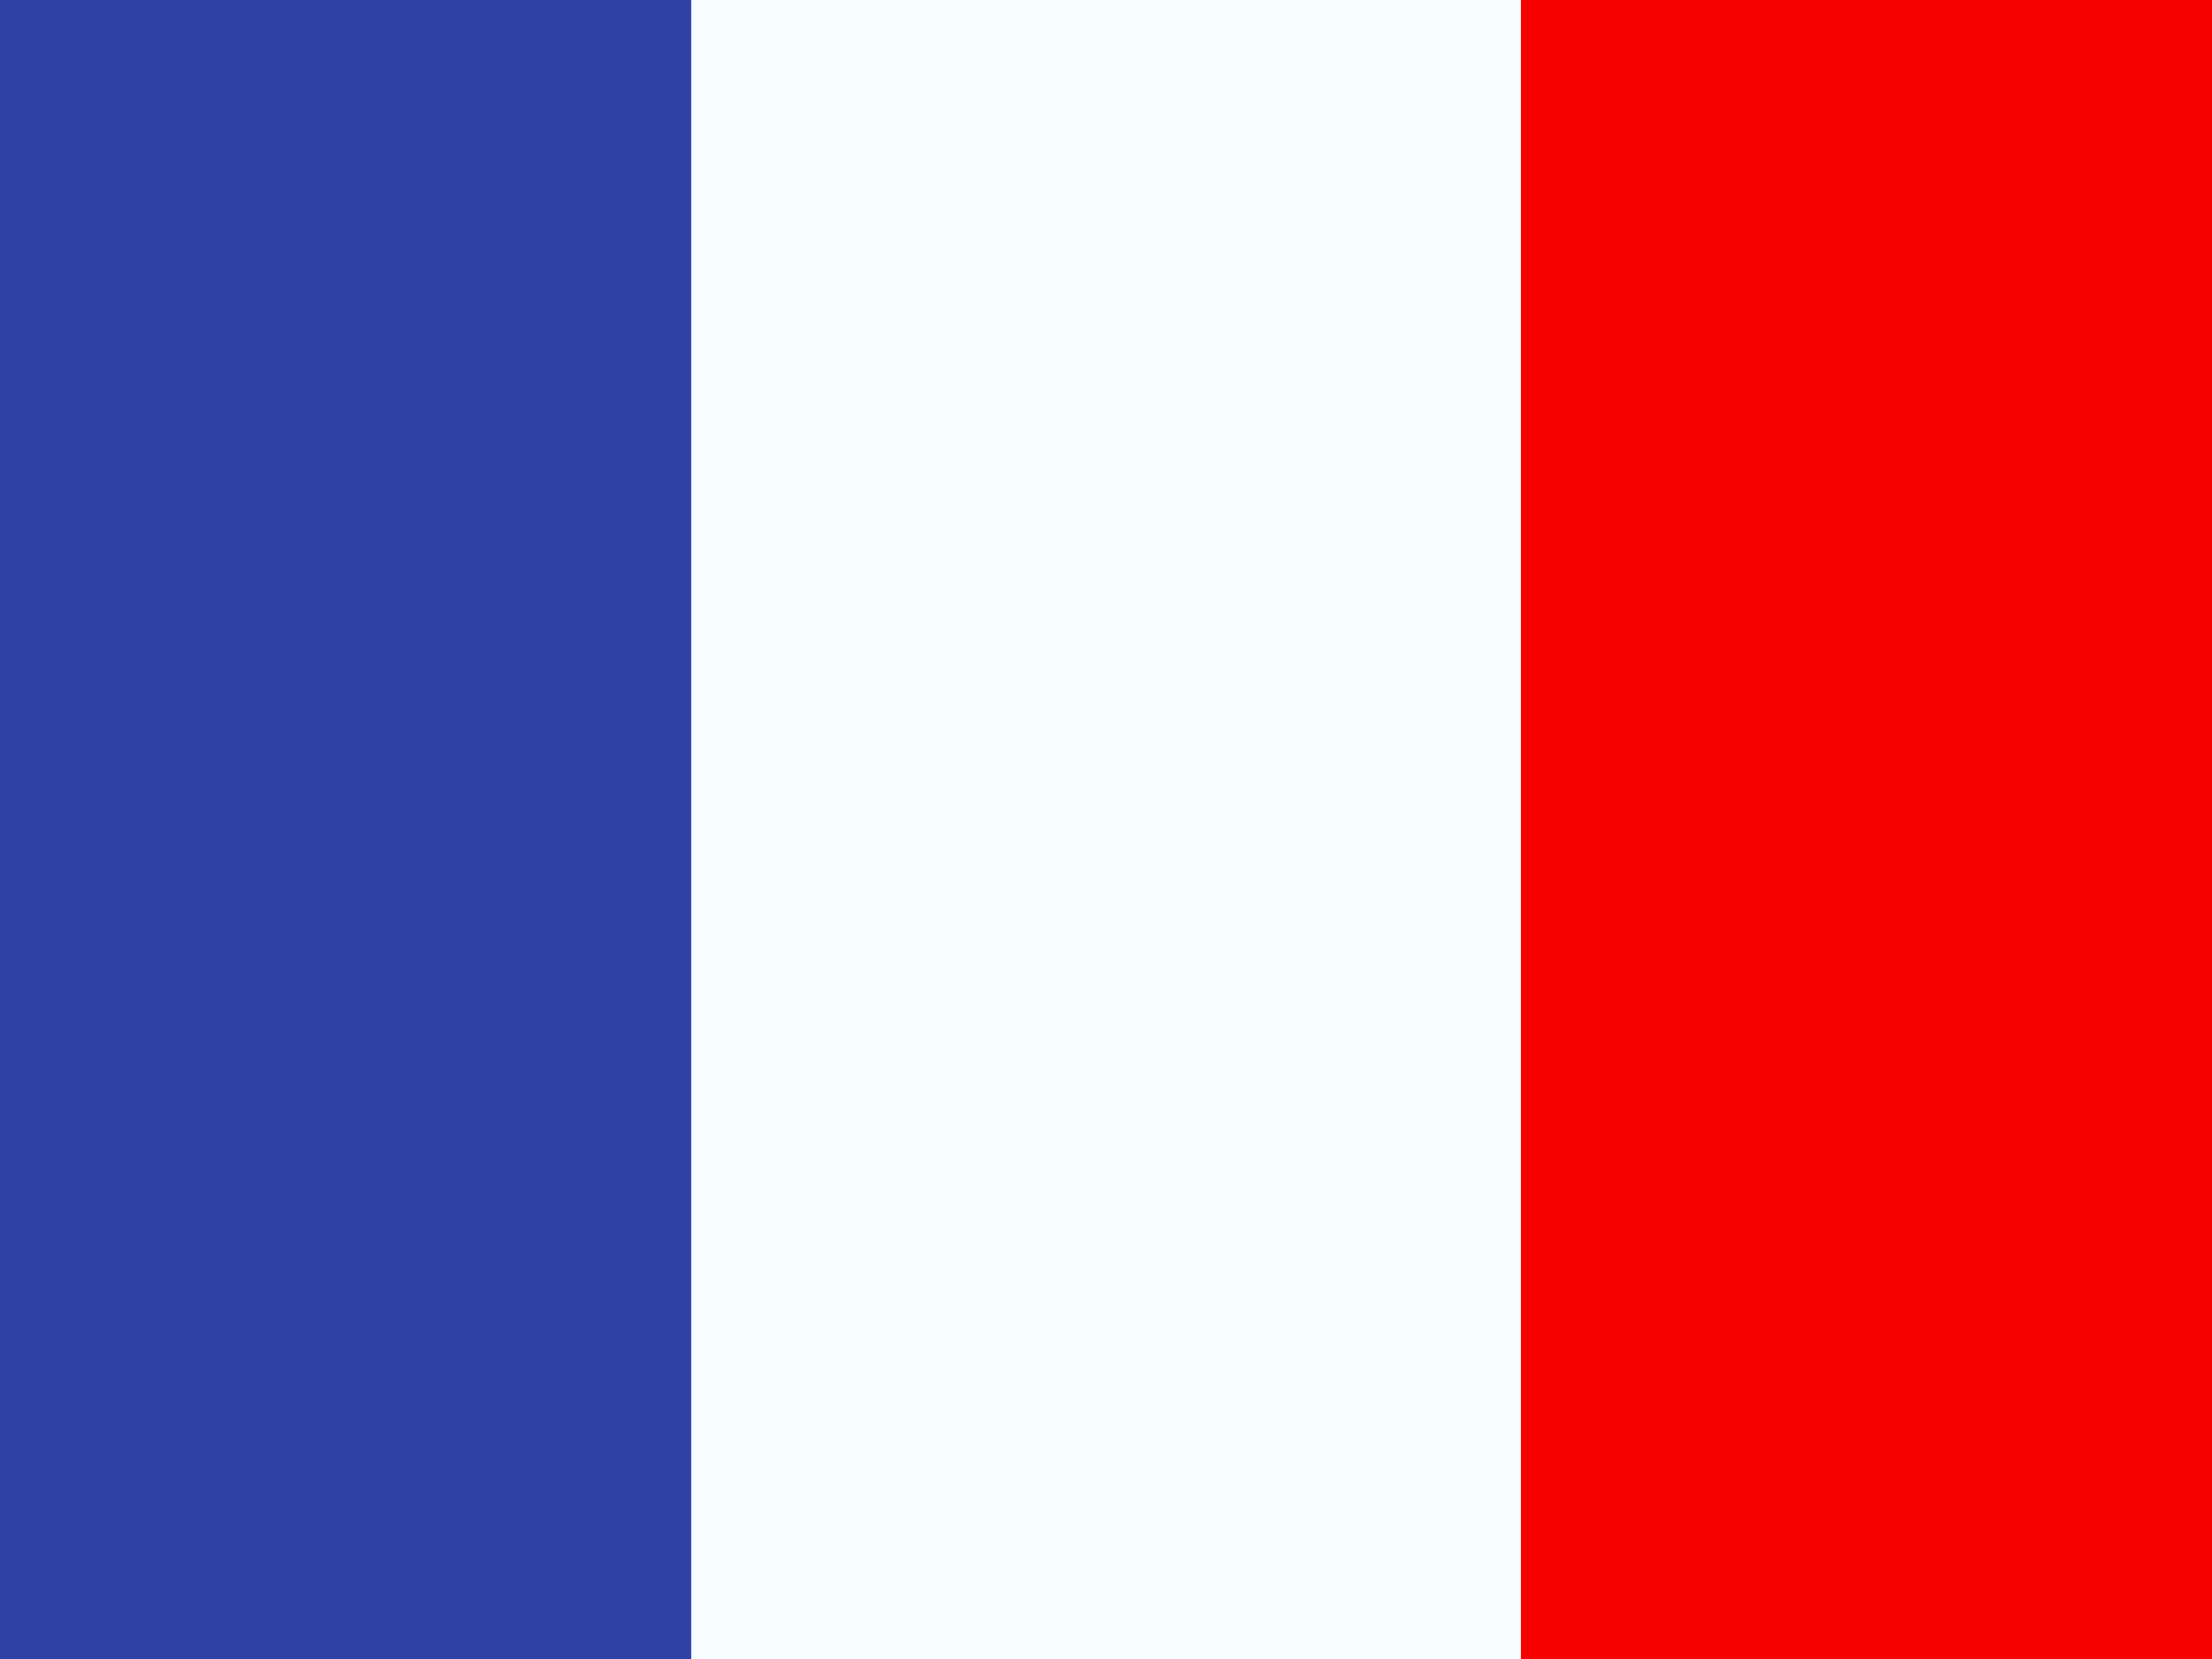
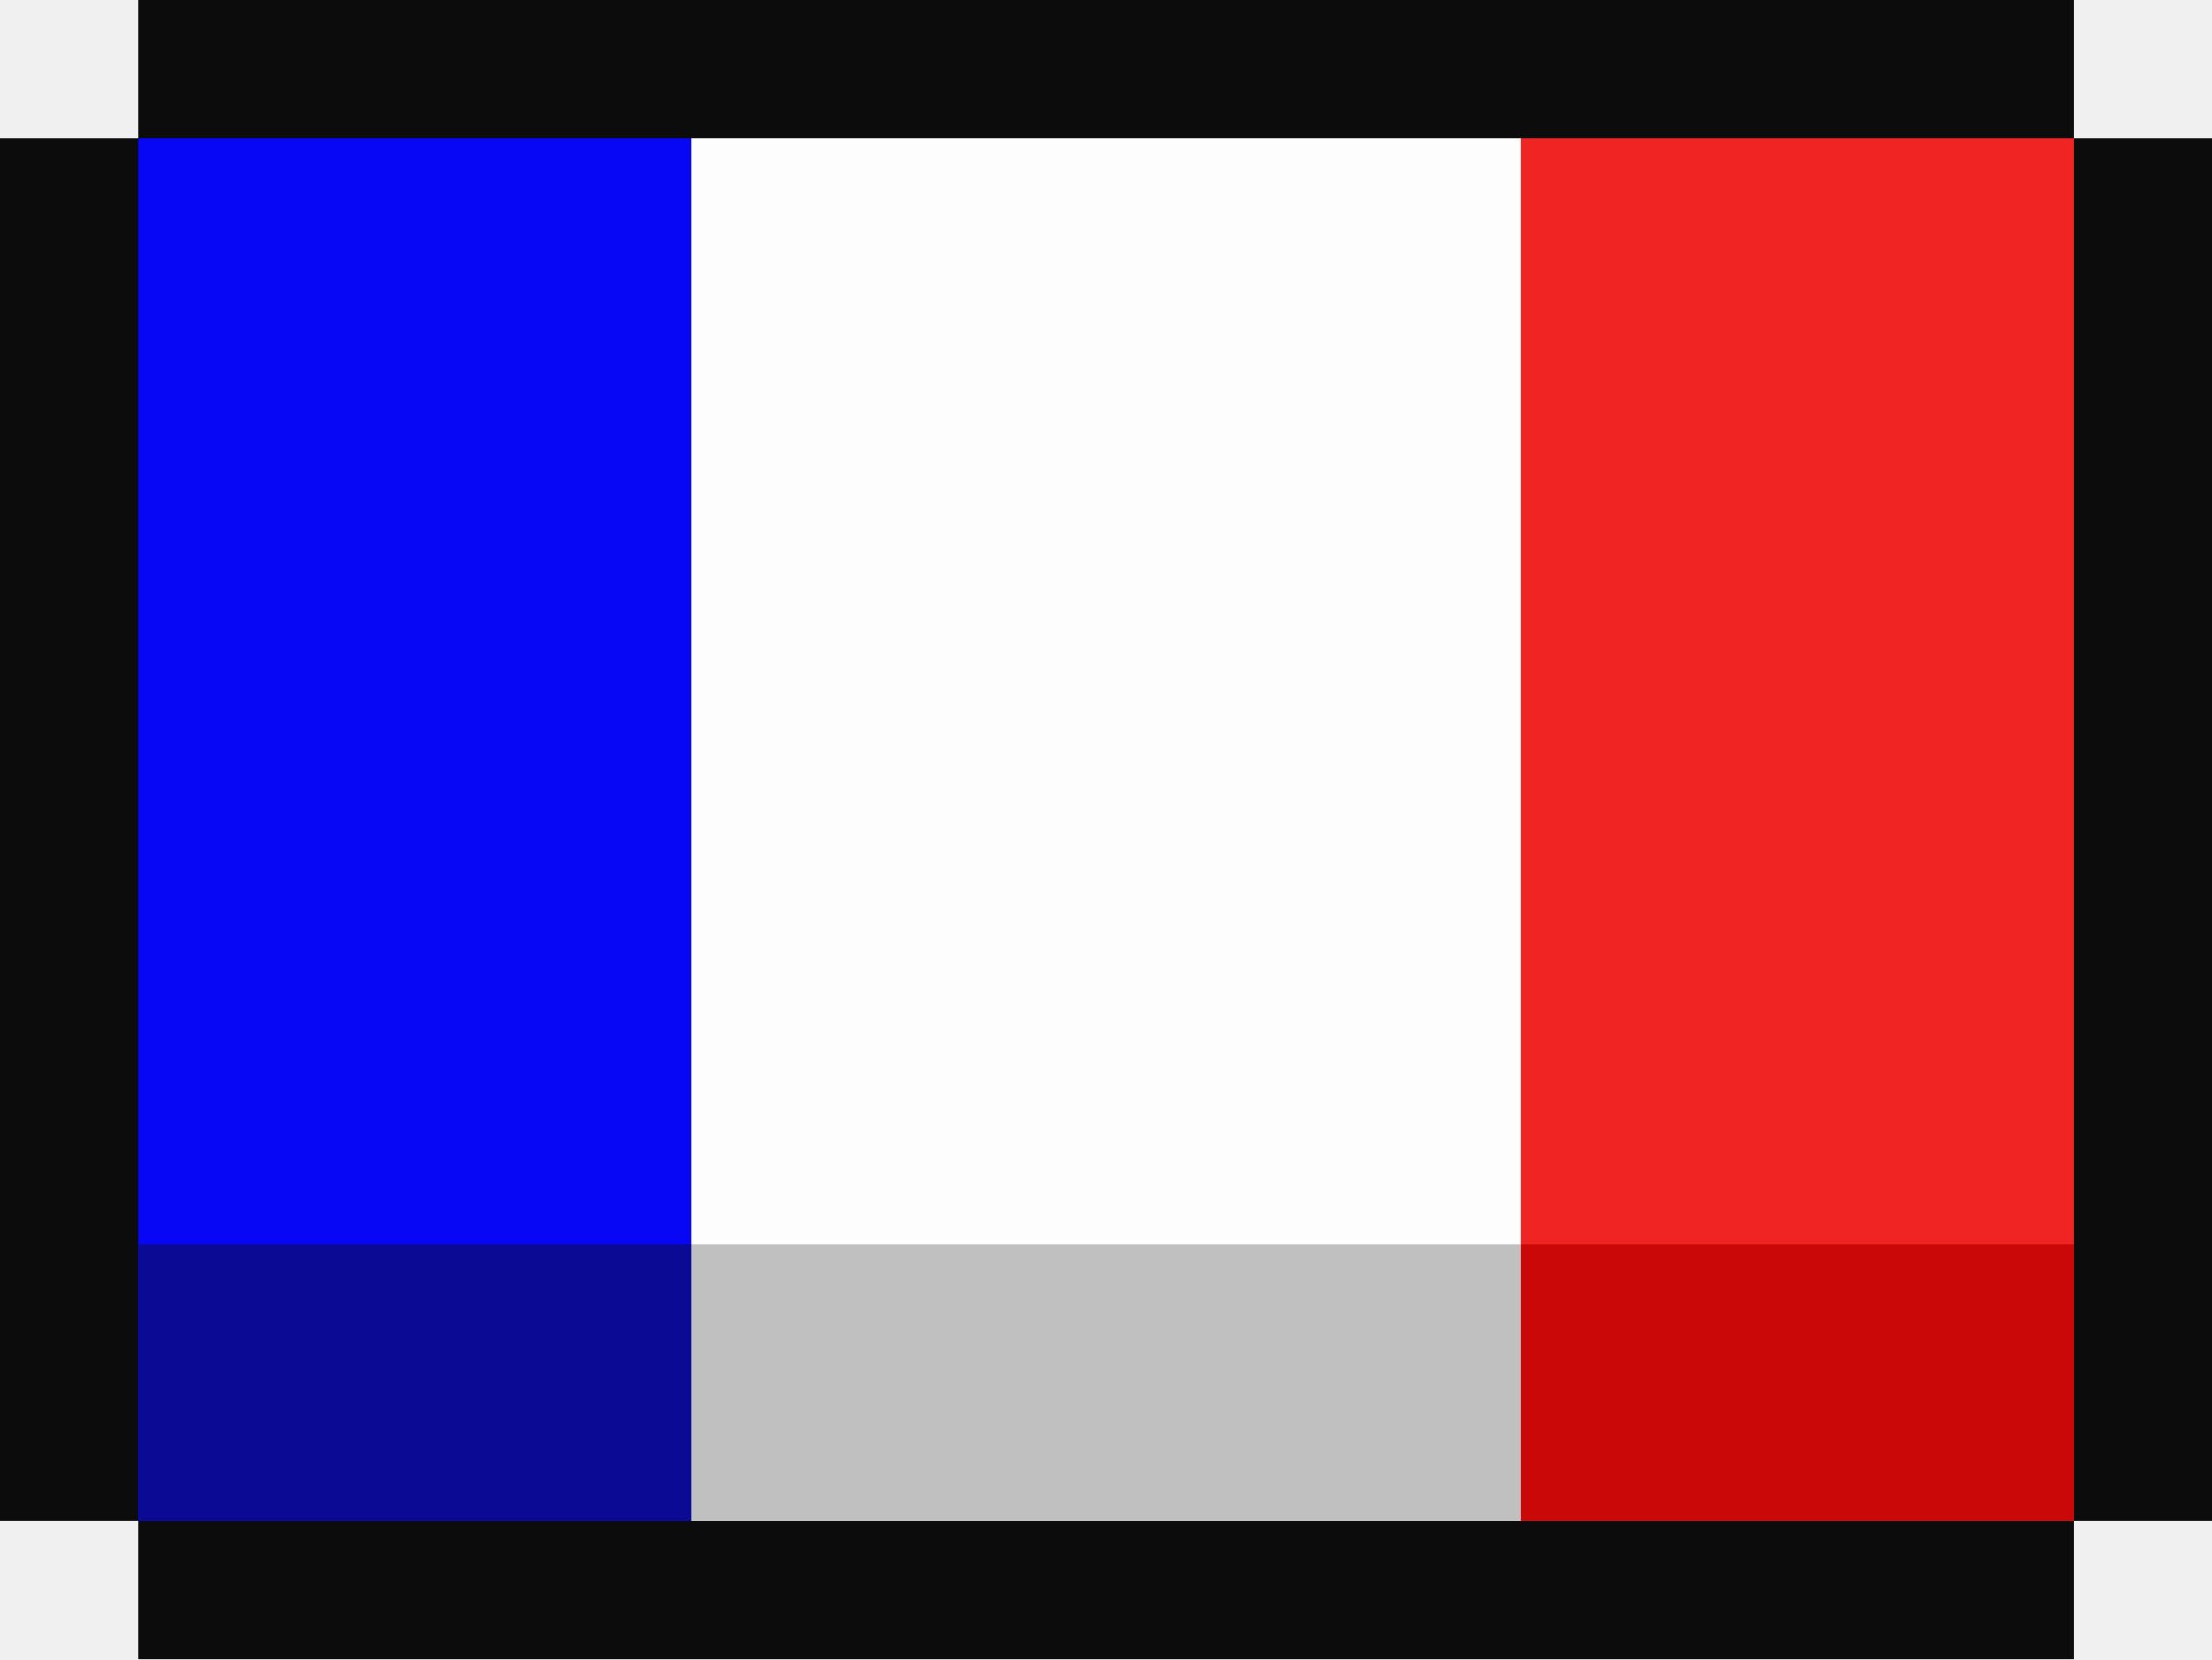
- <svg xmlns="http://www.w3.org/2000/svg" width="32" height="24" viewBox="0 0 32 24" fill="none">
-   <g clip-path="url(#clip0_270_67361)">
-     <rect width="32" height="24" fill="white" />
-     <path fill-rule="evenodd" clip-rule="evenodd" d="M22 0H32V24H22V0Z" fill="#F50100" />
-     <path fill-rule="evenodd" clip-rule="evenodd" d="M0 0H12V24H0V0Z" fill="#2E42A5" />
-     <path fill-rule="evenodd" clip-rule="evenodd" d="M10 0H22V24H10V0Z" fill="#F7FCFF" />
+ <svg xmlns="http://www.w3.org/2000/svg" width="4.233mm" height="3.175mm" viewBox="0 0 4.233 3.175" version="1.1" id="svg1389">
+   <defs id="defs1386" />
+   <g id="layer1" transform="translate(-143.8664,-125.5184)">
+     <g transform="matrix(0.2645833,0,0,0.2645833,118.2018,-125.1378)" id="g6208">
+       <path style="display:inline;fill:#0c0c0c;fill-opacity:1;stroke:none" d="m 98,384 v 1 h -1 v 10 h 1 v 1 h 14 v -1 h 1 v -10 h -1 v -1 z" transform="translate(0,563.3622)" id="path14946" />
+       <g transform="translate(-14,188)" id="g14938">
+         <g id="g14940" transform="translate(-631,266.3622)">
+           <g id="g14944" />
+         </g>
+         <path style="display:inline;fill:#0707f6;fill-opacity:1;stroke:none" d="m 112,760.362 h 4 v 10 h -4 z" id="path14950" />
+         <path style="display:inline;fill:#f12424;fill-opacity:1;stroke:none" d="m 122,760.362 h 4 v 10 h -4 z" id="path14952" />
+         <path style="display:inline;fill:#fdfdfd;fill-opacity:1;stroke:none" d="m 116,760.362 h 6 v 10 h -6 z" id="path14954" />
+         <path style="display:inline;fill:#c0c0c0;fill-opacity:1;stroke:none" d="m 116,768.362 h 6 v 2 h -6 z" id="path14956" />
+         <path style="display:inline;fill:#0a0a94;fill-opacity:1;stroke:none" d="m 112,768.362 h 4 v 2 h -4 z" id="path14958" />
+         <path style="display:inline;fill:#ca0808;fill-opacity:1;stroke:none" d="m 122,768.362 h 4 v 2 h -4 z" id="path14960" />
+       </g>
+     </g>
  </g>
-   <defs>
-     <clipPath id="clip0_270_67361">
-       <rect width="32" height="24" fill="white" />
-     </clipPath>
-   </defs>
</svg>
